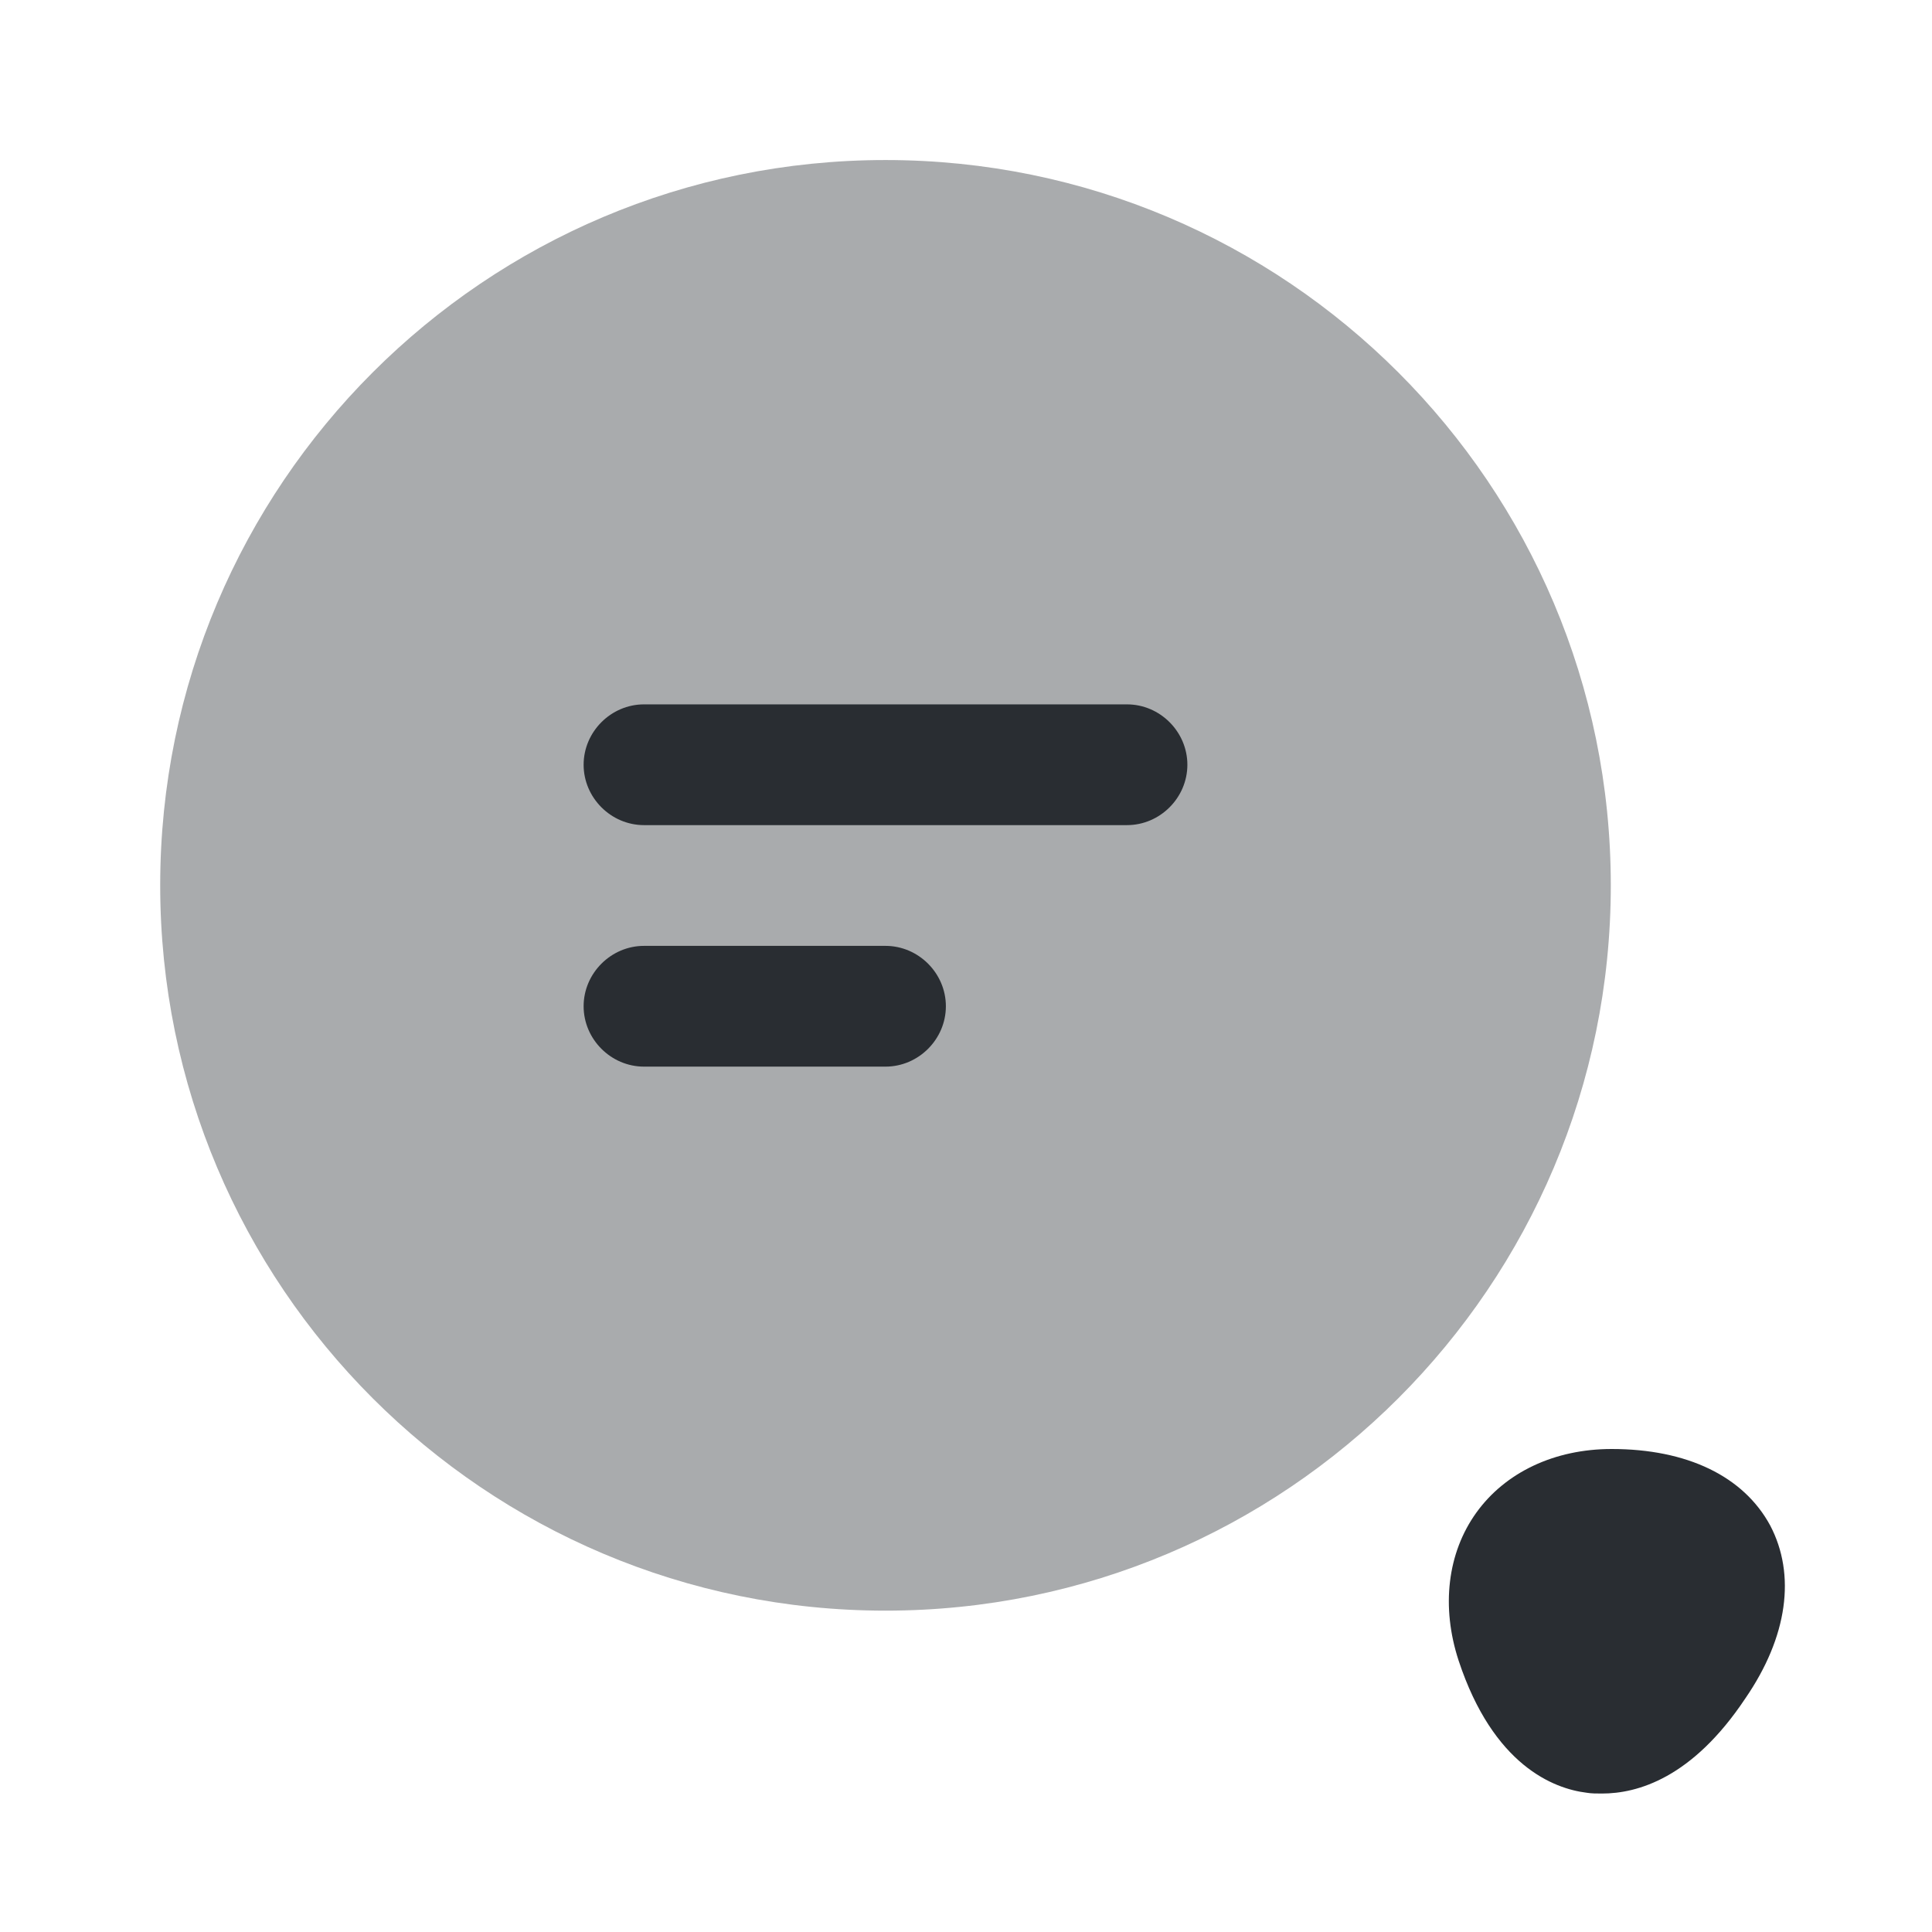
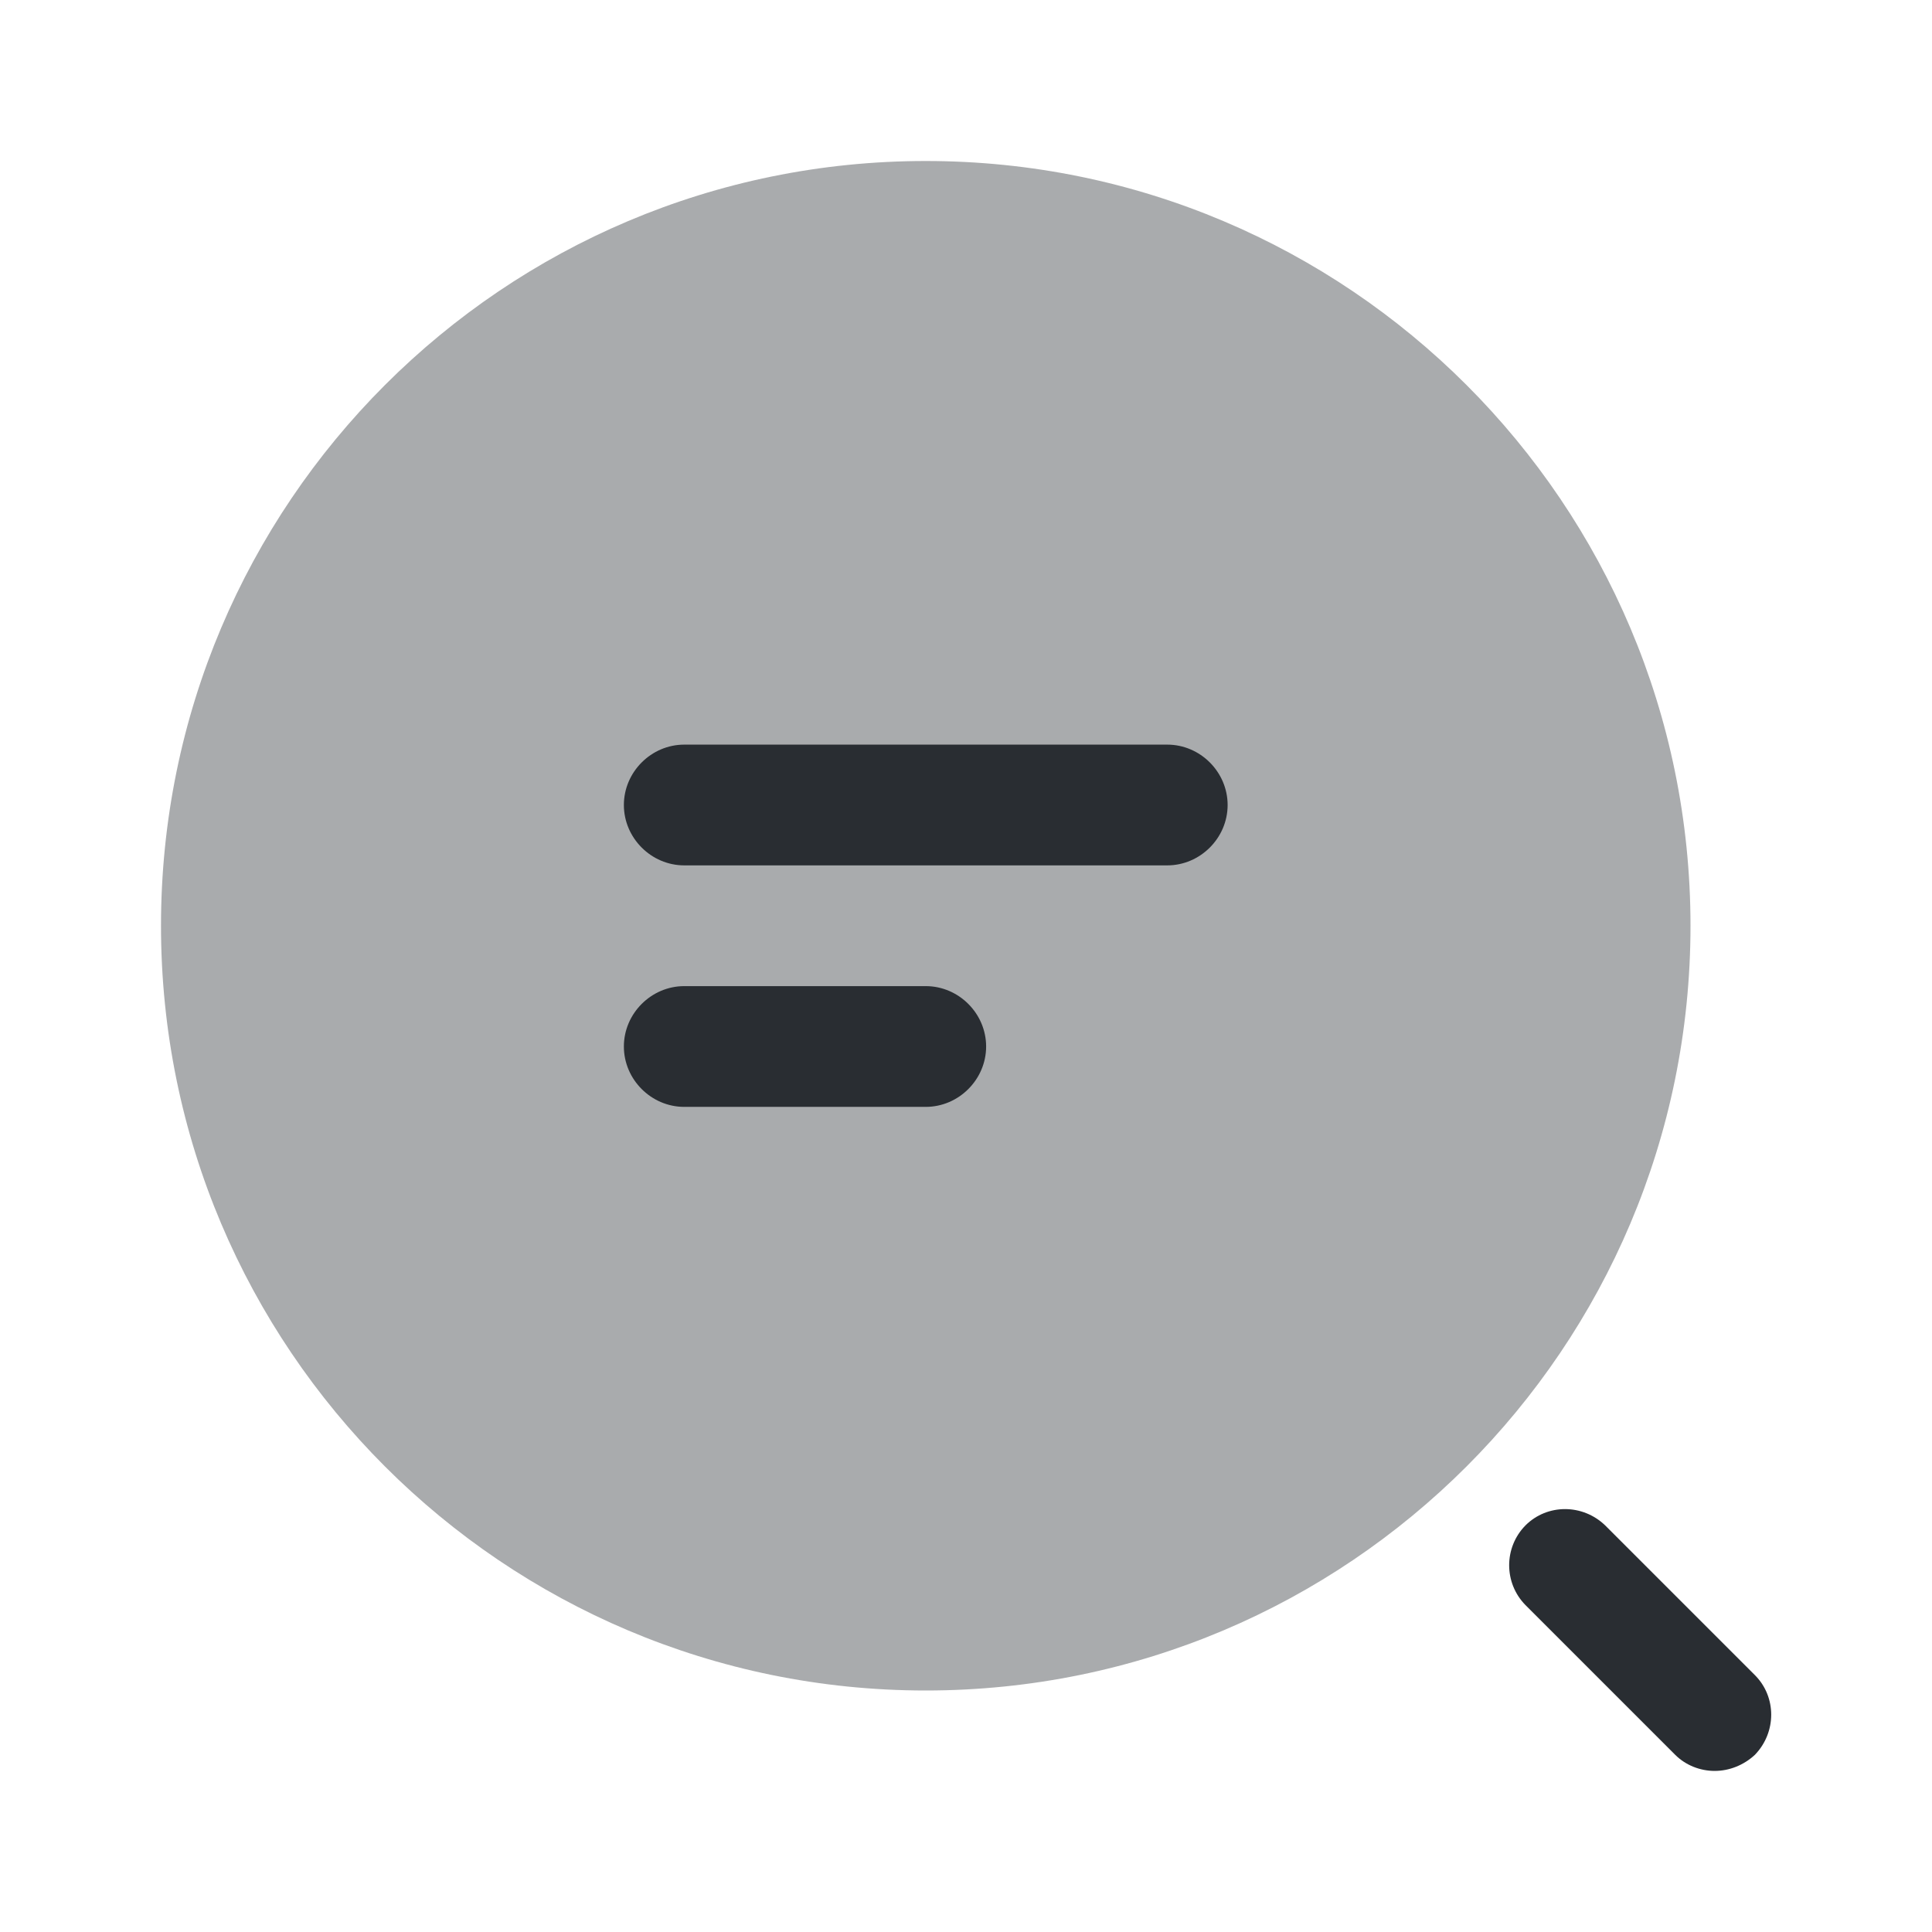
<svg xmlns="http://www.w3.org/2000/svg" width="24" height="24" fill="none">
-   <path opacity=".4" d="M11 20.008a9.01 9.01 0 1 0 0-18.02 9.01 9.01 0 0 0 0 18.02Z" fill="#292D32" />
-   <path d="M14 10.25H8c-.41 0-.75-.34-.75-.75s.34-.75.75-.75h6c.41 0 .75.34.75.75s-.34.75-.75.75ZM11 13.25H8c-.41 0-.75-.34-.75-.75s.34-.75.75-.75h3c.41 0 .75.34.75.75s-.34.75-.75.75ZM21.99 18.95c-.33-.61-1.03-.95-1.97-.95-.71 0-1.32.29-1.68.79-.36.5-.44 1.17-.22 1.84.43 1.3 1.18 1.59 1.59 1.64.06.01.12.01.19.01.44 0 1.12-.19 1.78-1.18.53-.77.63-1.54.31-2.15Z" fill="#292D32" />
+   <path d="M14.5 10.75h-6c-.41 0-.75-.34-.75-.75s.34-.75.75-.75h6c.41 0 .75.34.75.75s-.34.75-.75.75ZM11.5 13.75h-3c-.41 0-.75-.34-.75-.75s.34-.75.75-.75h3c.41 0 .75.34.75.75s-.34.75-.75.75Z" fill="#292D32" />
+   <path opacity=".4" d="M11.5 21a9.5 9.5 0 1 0 0-19 9.5 9.5 0 0 0 0 19Z" fill="#292D32" />
+   <path d="M21.3 21.999c-.18 0-.36-.07-.49-.2l-1.86-1.86a.706.706 0 0 1 0-.99c.27-.27.71-.27.99 0l1.86 1.86c.27.27.27.71 0 .99-.14.13-.32.2-.5.2Z" fill="#292D32" />
</svg>
